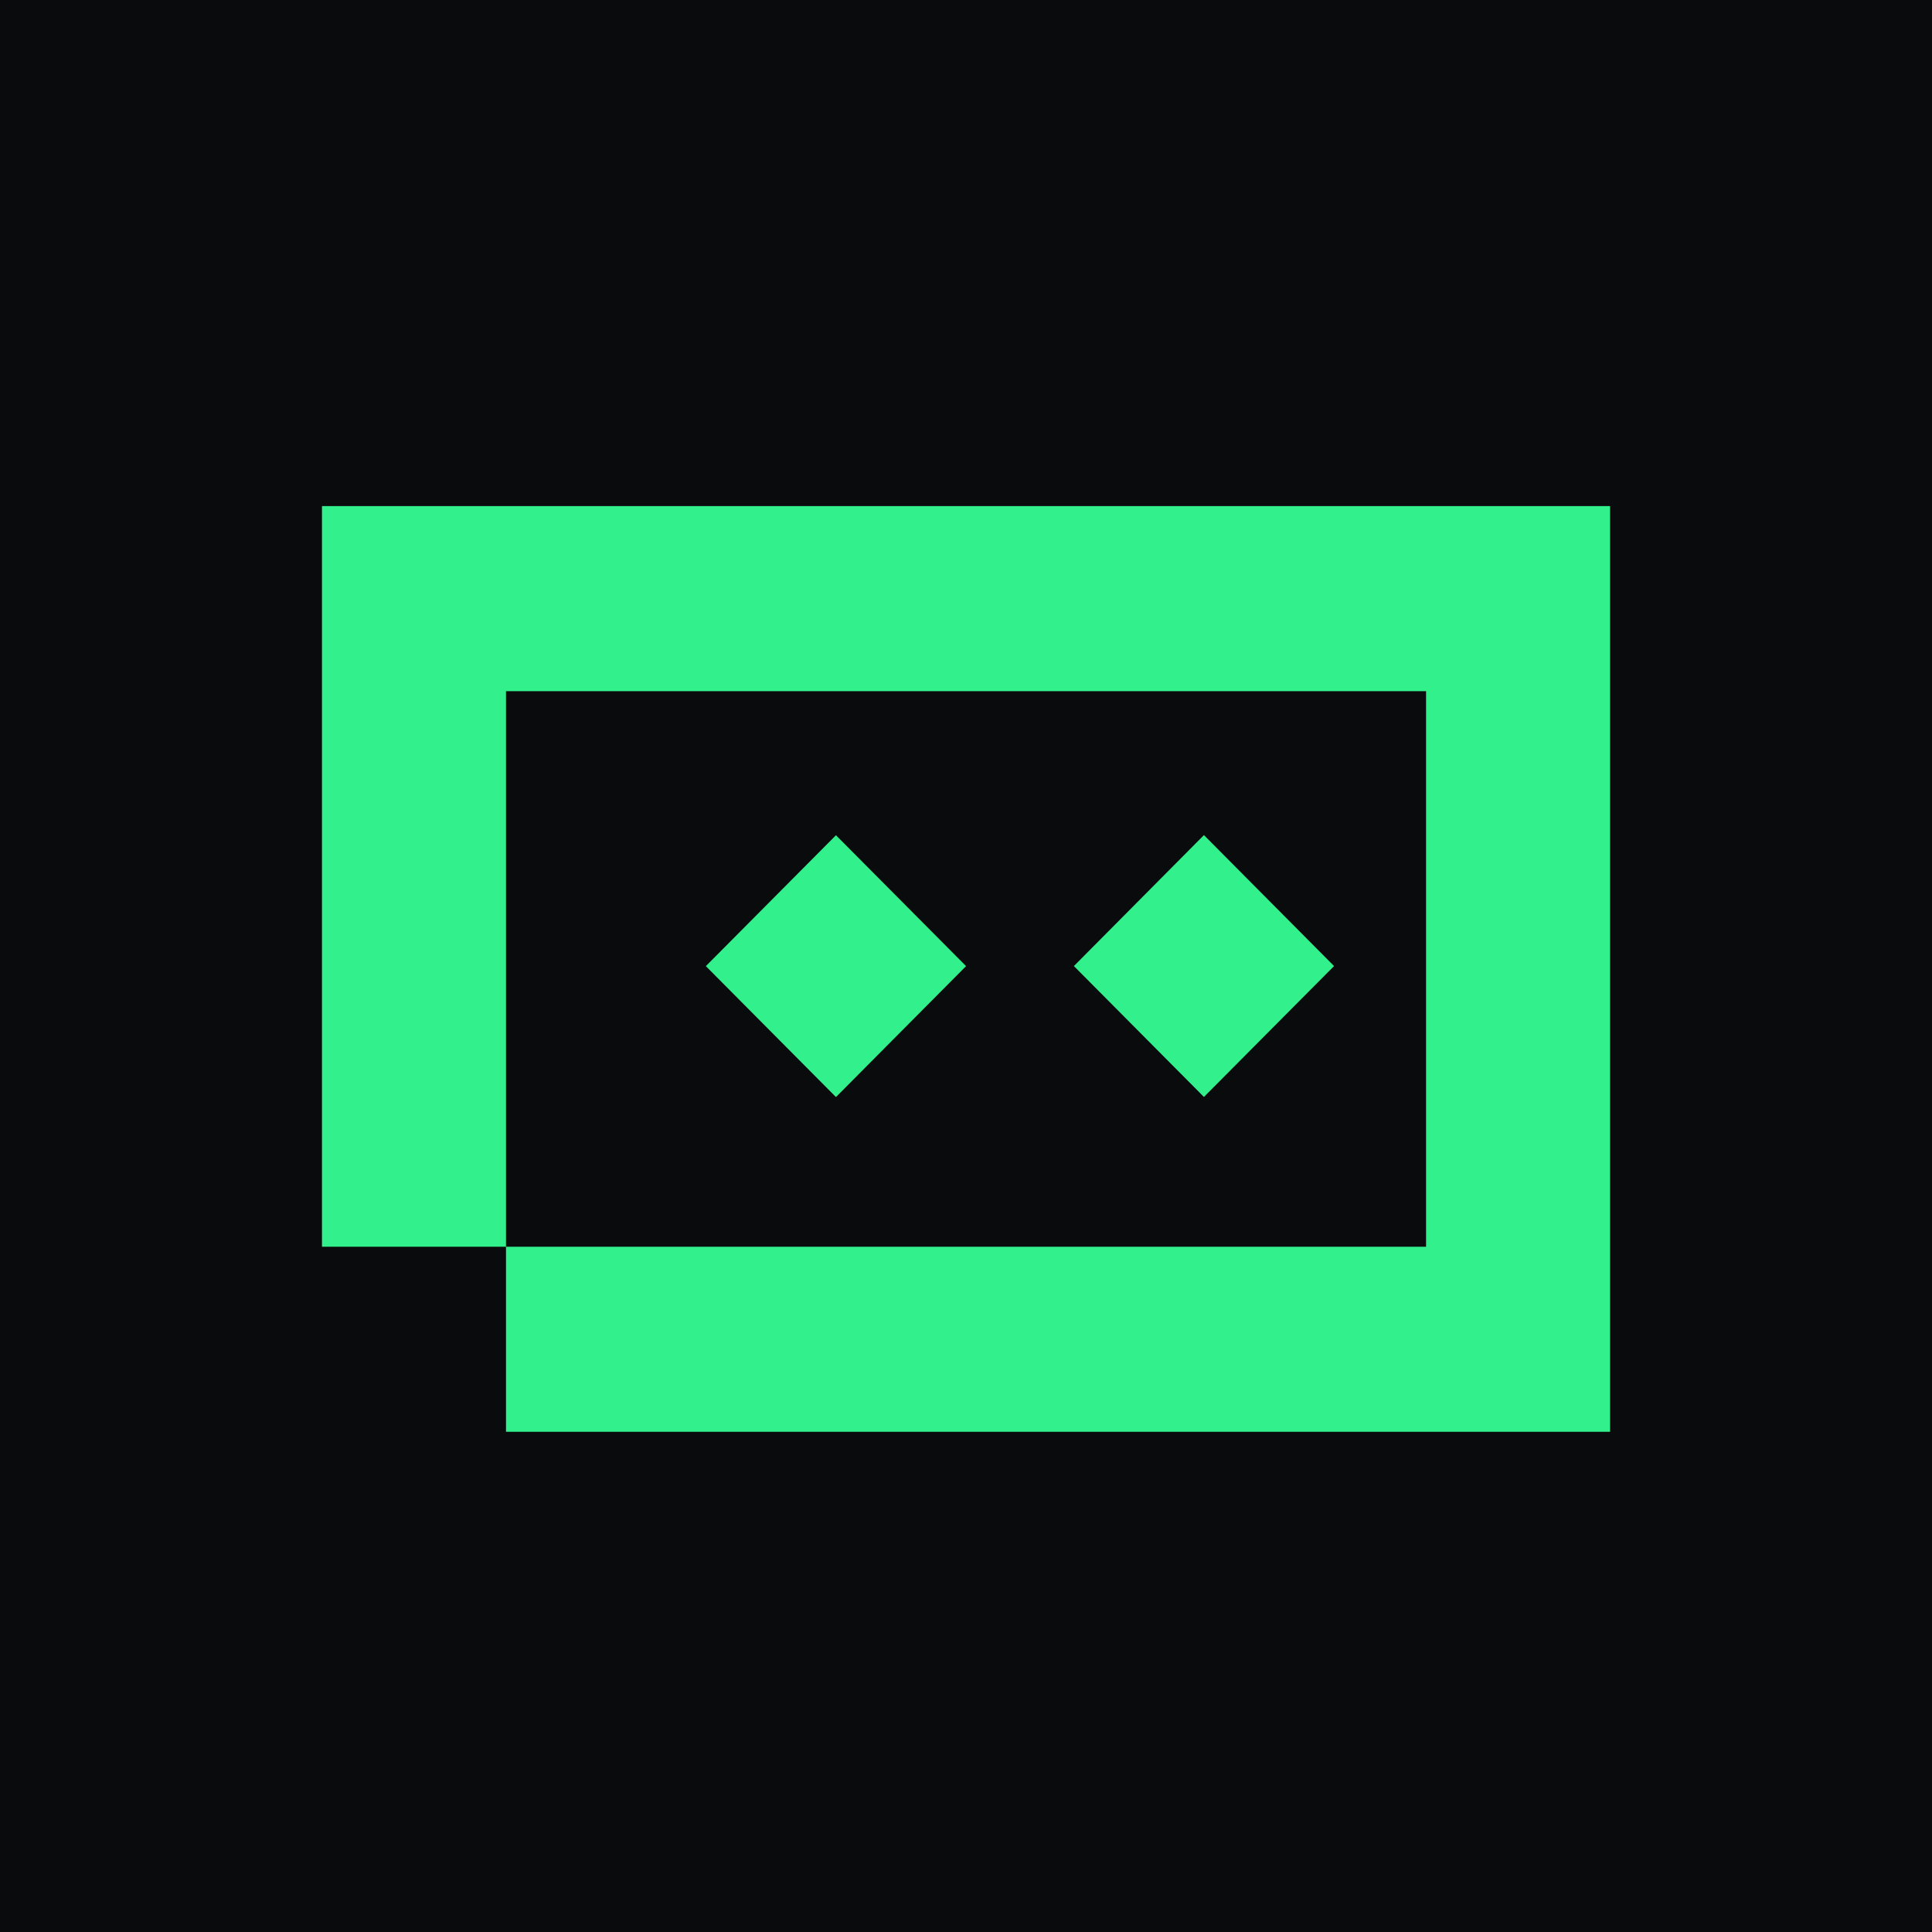
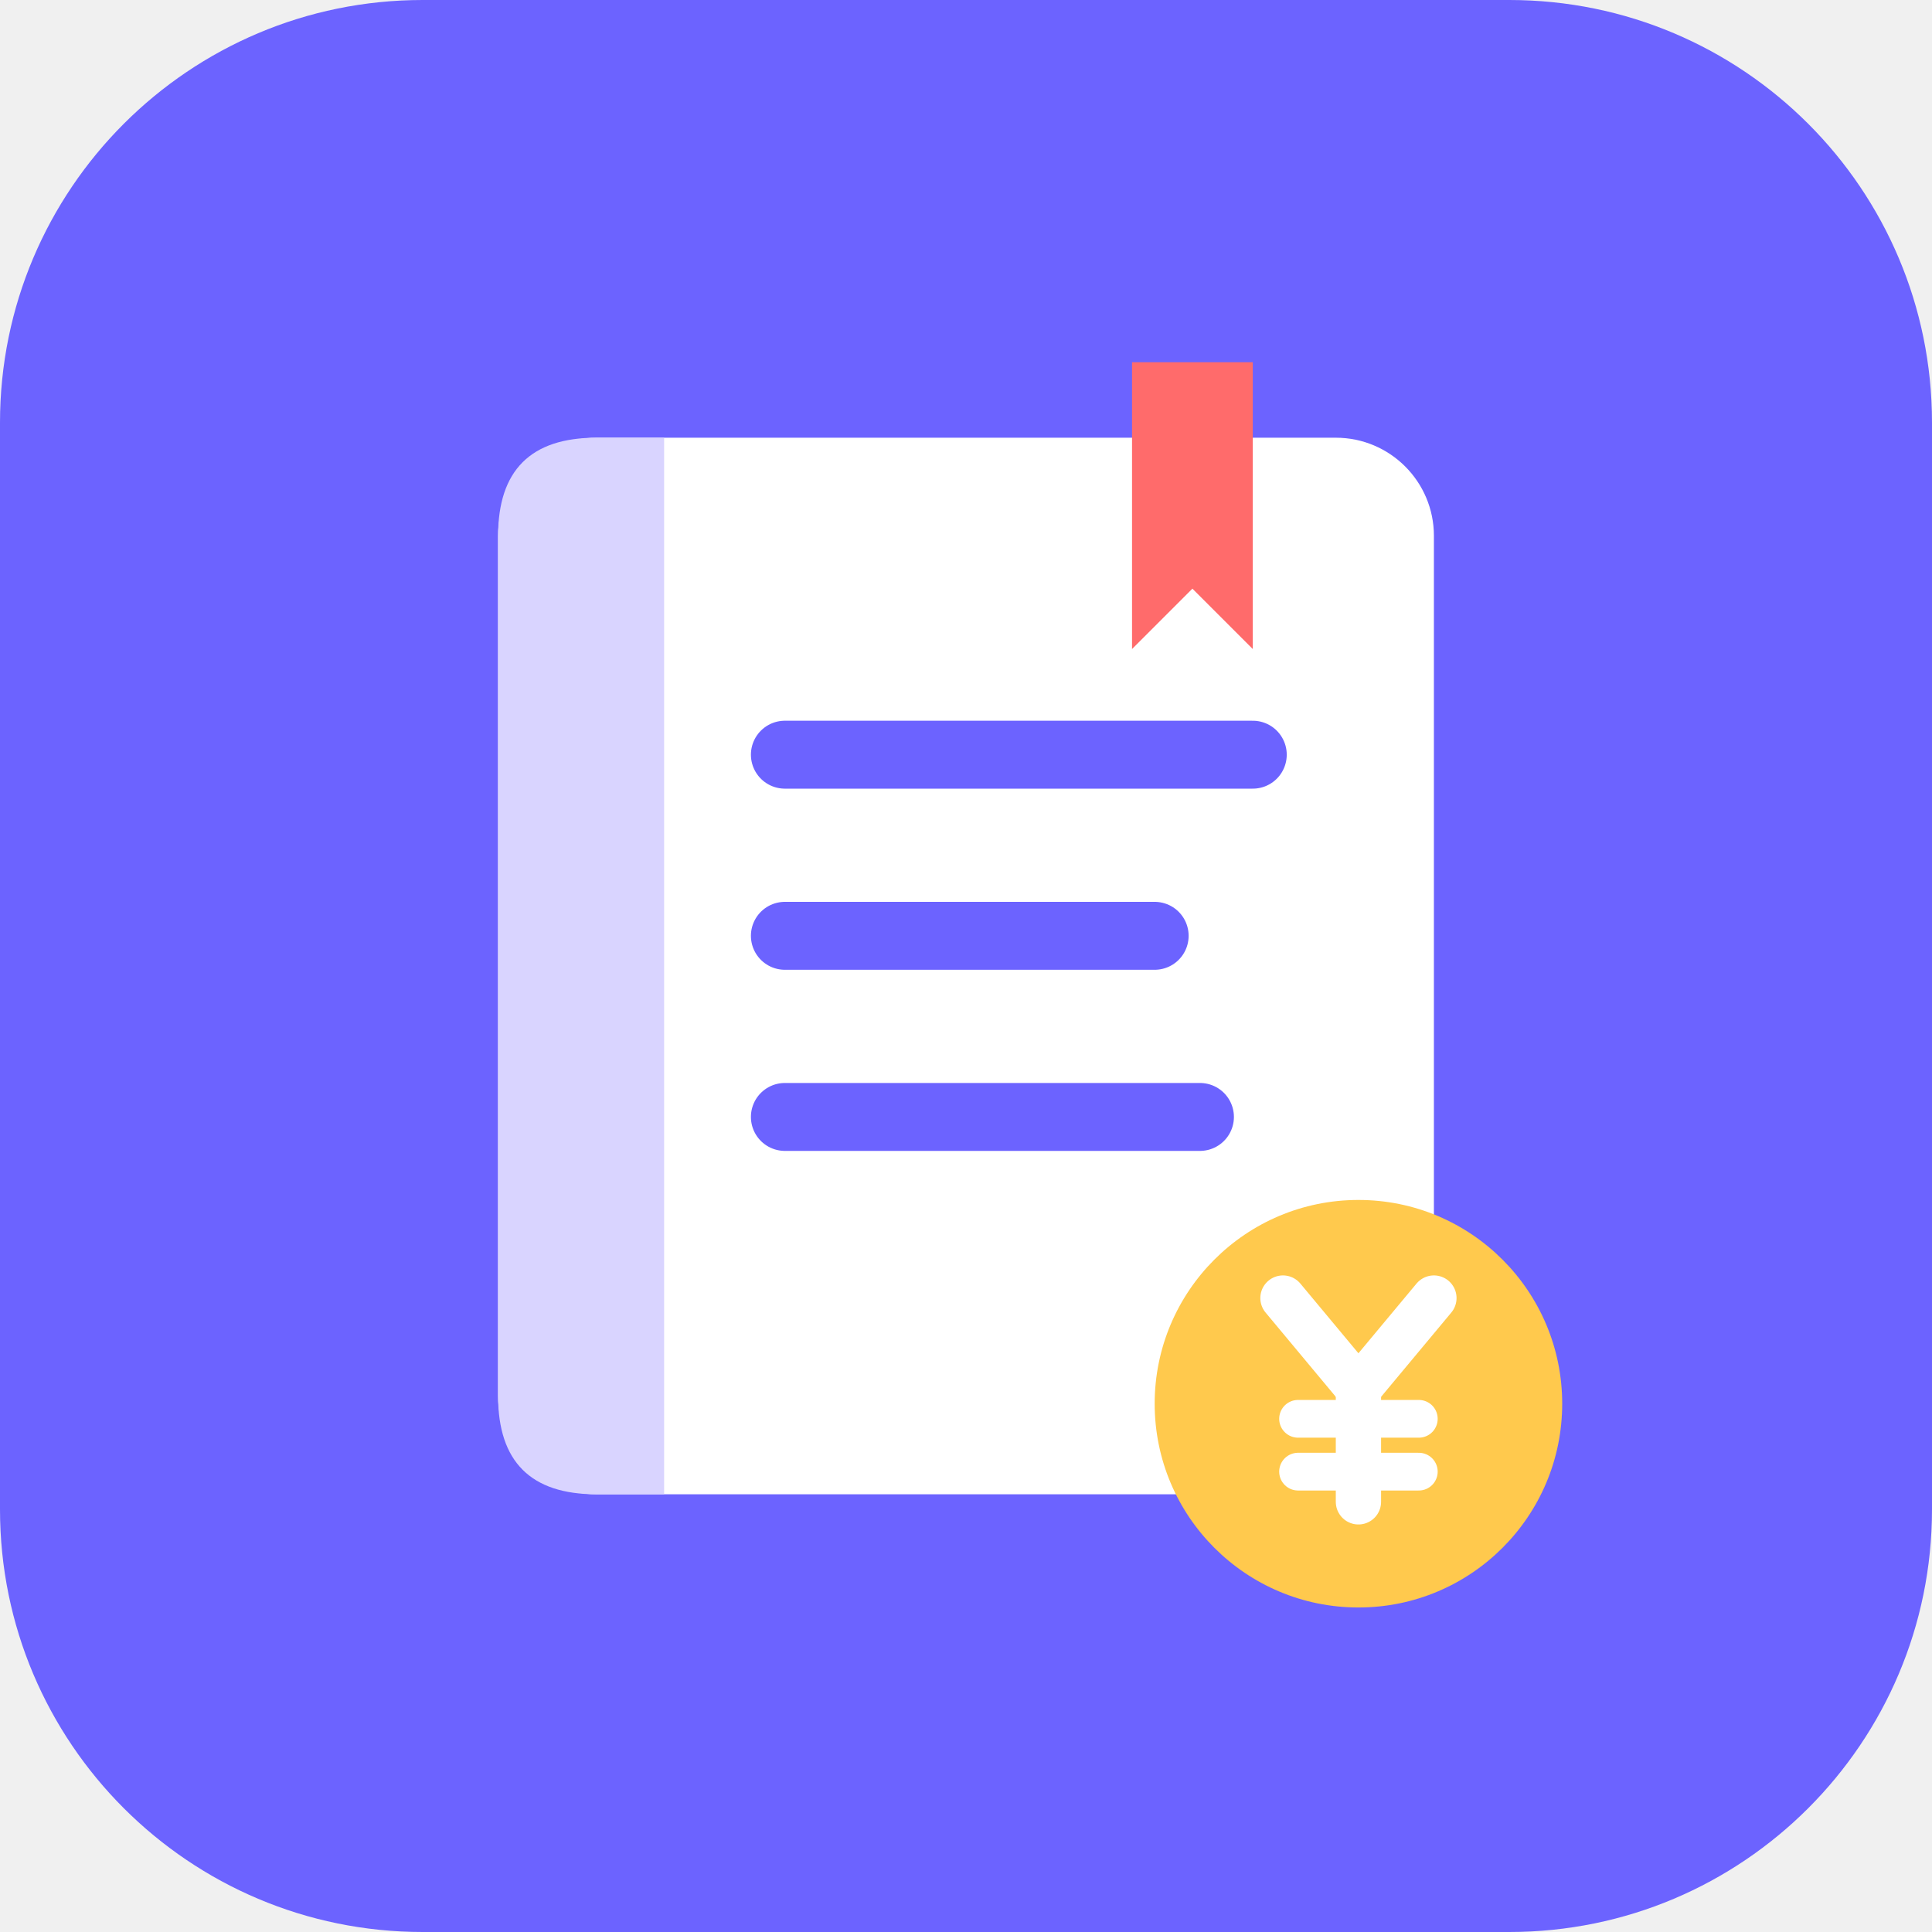
- <svg xmlns="http://www.w3.org/2000/svg" width="32" height="32" viewBox="0 0 32 32" fill="none">
-   <rect width="32" height="32" fill="#0A0B0D" />
-   <path d="M26.668 23.715H8.381V20.65H5.333V8.382H26.668V23.715ZM8.381 20.65H23.62V11.448H8.381V20.65ZM16.001 16.002L13.846 18.171L11.691 16.002L13.846 13.834L16.001 16.002ZM22.096 16.001L19.941 18.169L17.787 16.001L19.941 13.832L22.096 16.001Z" fill="#32F08C" />
+ <svg xmlns="http://www.w3.org/2000/svg" viewBox="0 0 512 512">
+   <rect width="512" height="512" rx="112" fill="#6C63FF" />
+   <rect x="132" y="116" width="248" height="280" rx="26" fill="#FFFFFF" />
+   <path d="M132 142 Q132 116 158 116 L176 116 L176 396 L158 396 Q132 396 132 370 Z" fill="#D9D4FF" />
+   <path d="M300 96 L332 96 L332 172 L316 156 L300 172 Z" fill="#FF6B6B" />
+   <line x1="208" y1="200" x2="332" y2="200" stroke="#6C63FF" stroke-width="18" stroke-linecap="round" />
+   <line x1="208" y1="248" x2="306" y2="248" stroke="#6C63FF" stroke-width="18" stroke-linecap="round" />
+   <line x1="208" y1="296" x2="318" y2="296" stroke="#6C63FF" stroke-width="18" stroke-linecap="round" />
+   <circle cx="360" cy="372" r="54" fill="#FFC94D" />
+   <path d="M340 344 L360 368 L380 344" fill="none" stroke="#FFFFFF" stroke-width="12" stroke-linecap="round" stroke-linejoin="round" />
+   <line x1="360" y1="368" x2="360" y2="398" stroke="#FFFFFF" stroke-width="12" stroke-linecap="round" />
+   <line x1="344" y1="376" x2="376" y2="376" stroke="#FFFFFF" stroke-width="10" stroke-linecap="round" />
+   <line x1="344" y1="390" x2="376" y2="390" stroke="#FFFFFF" stroke-width="10" stroke-linecap="round" />
</svg>
